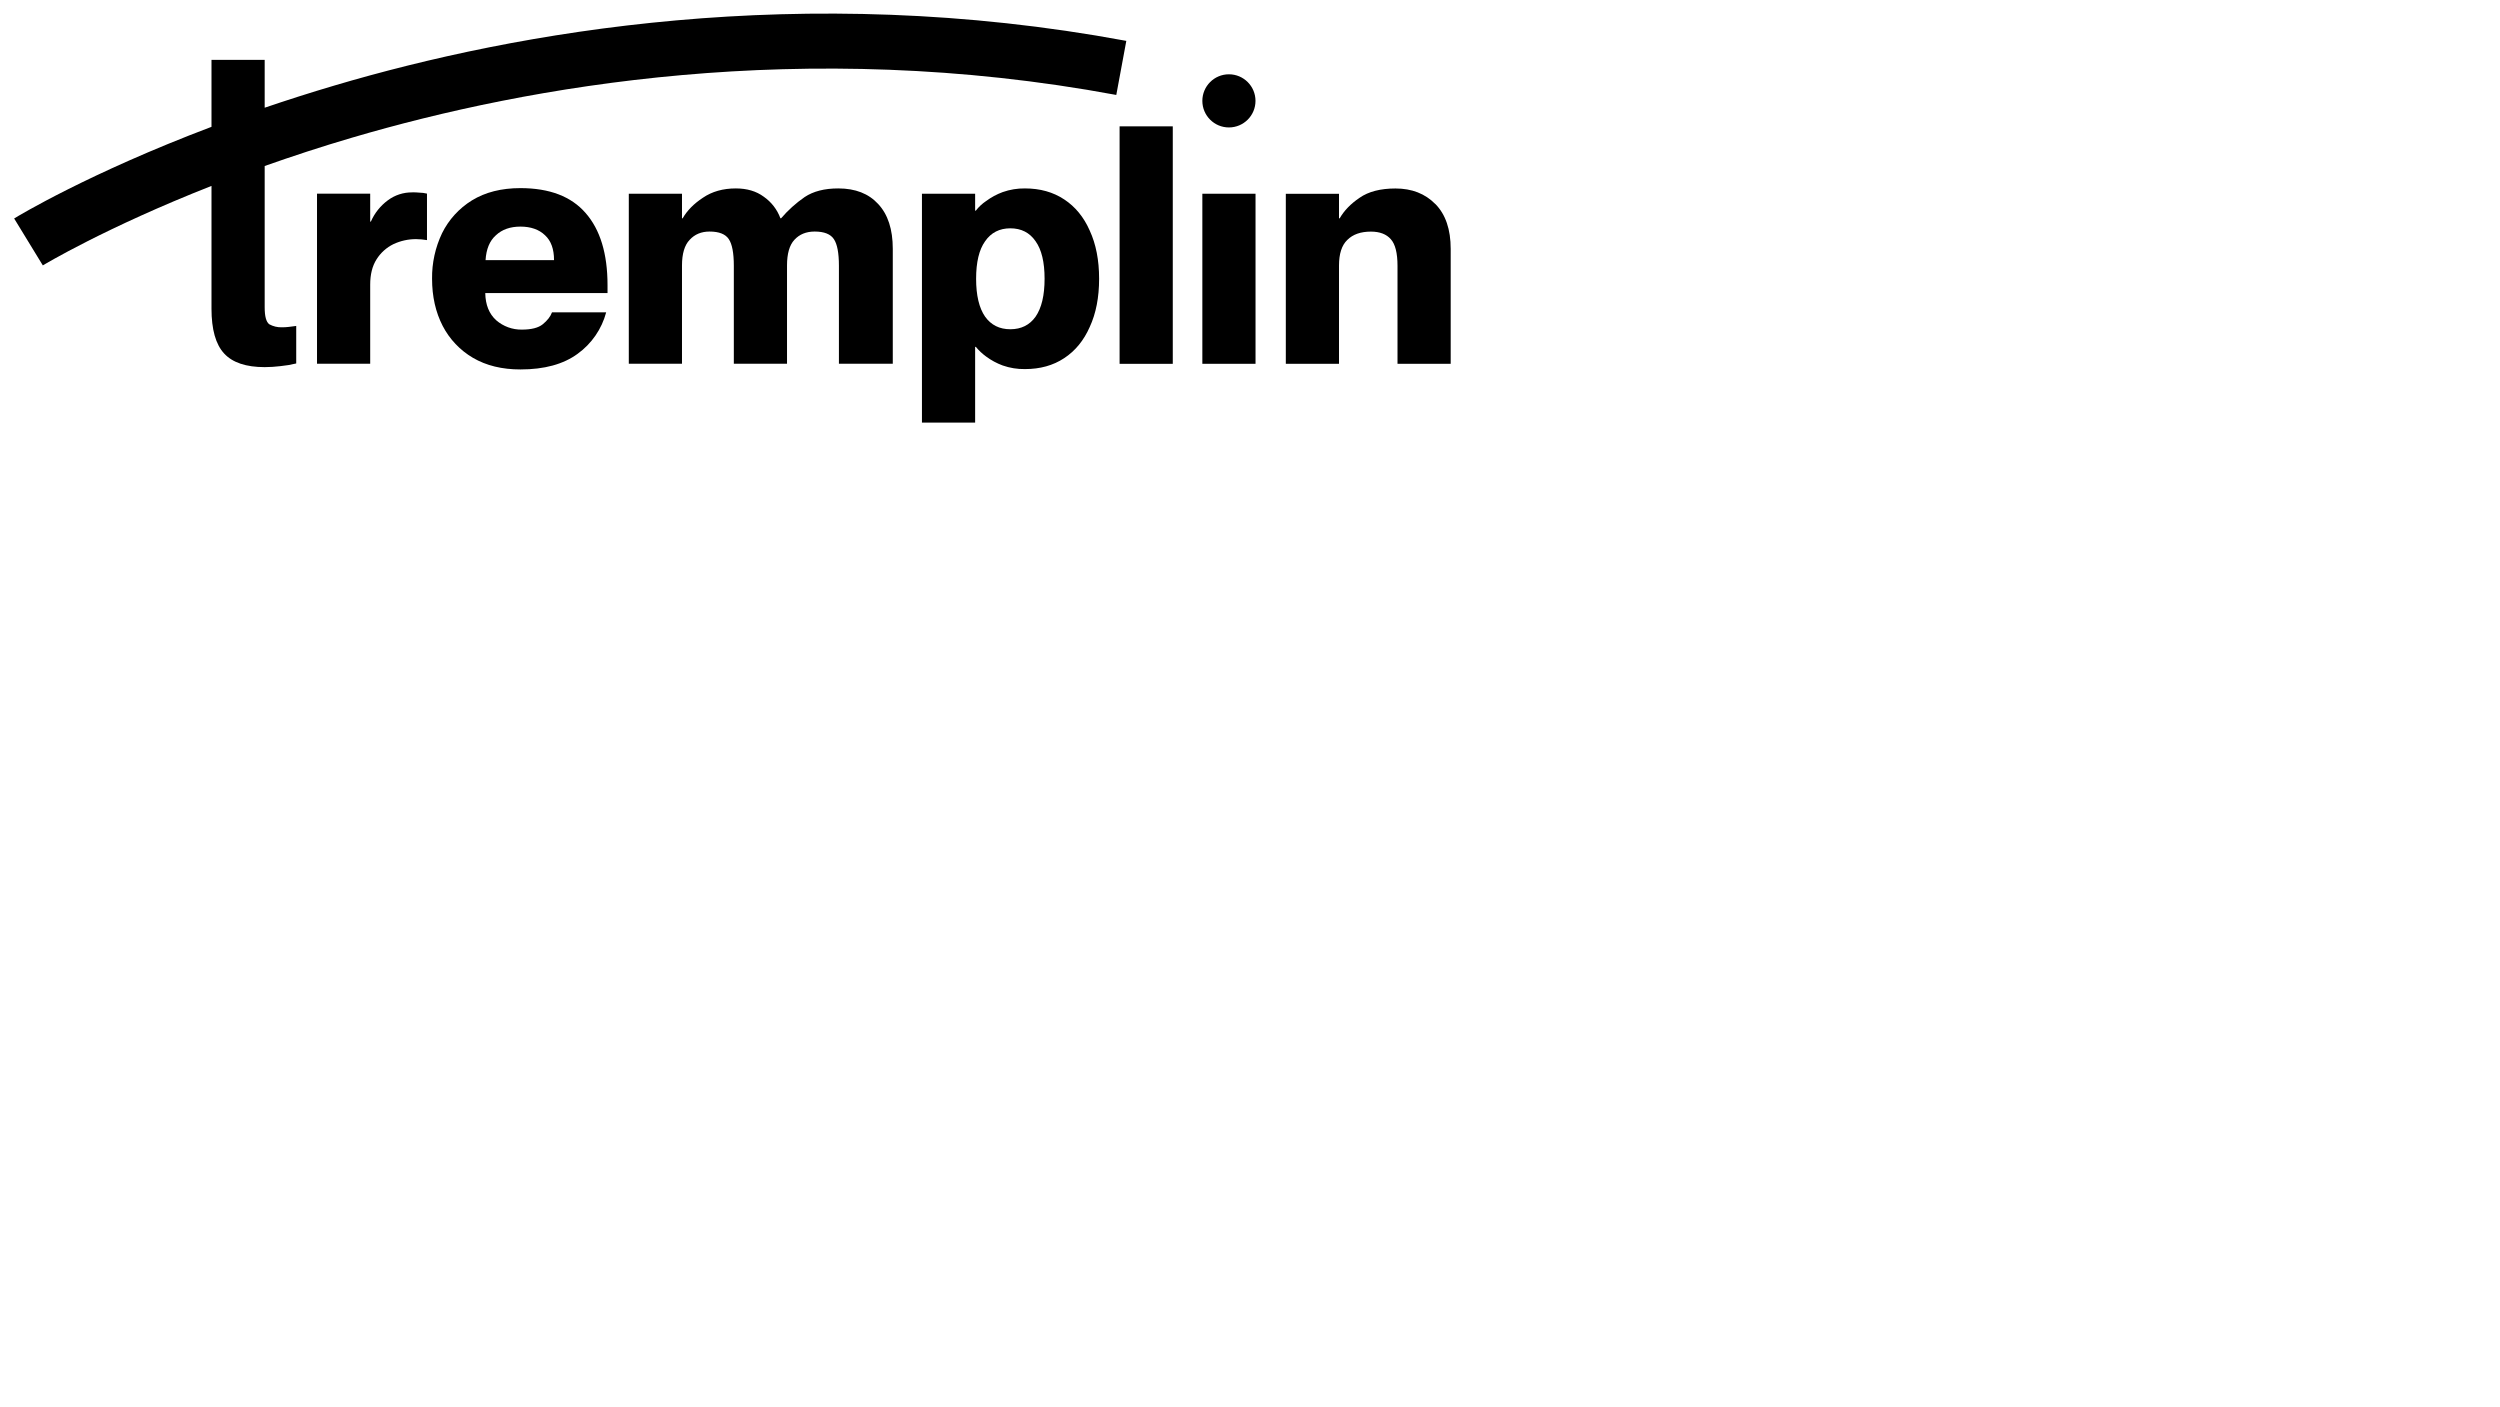
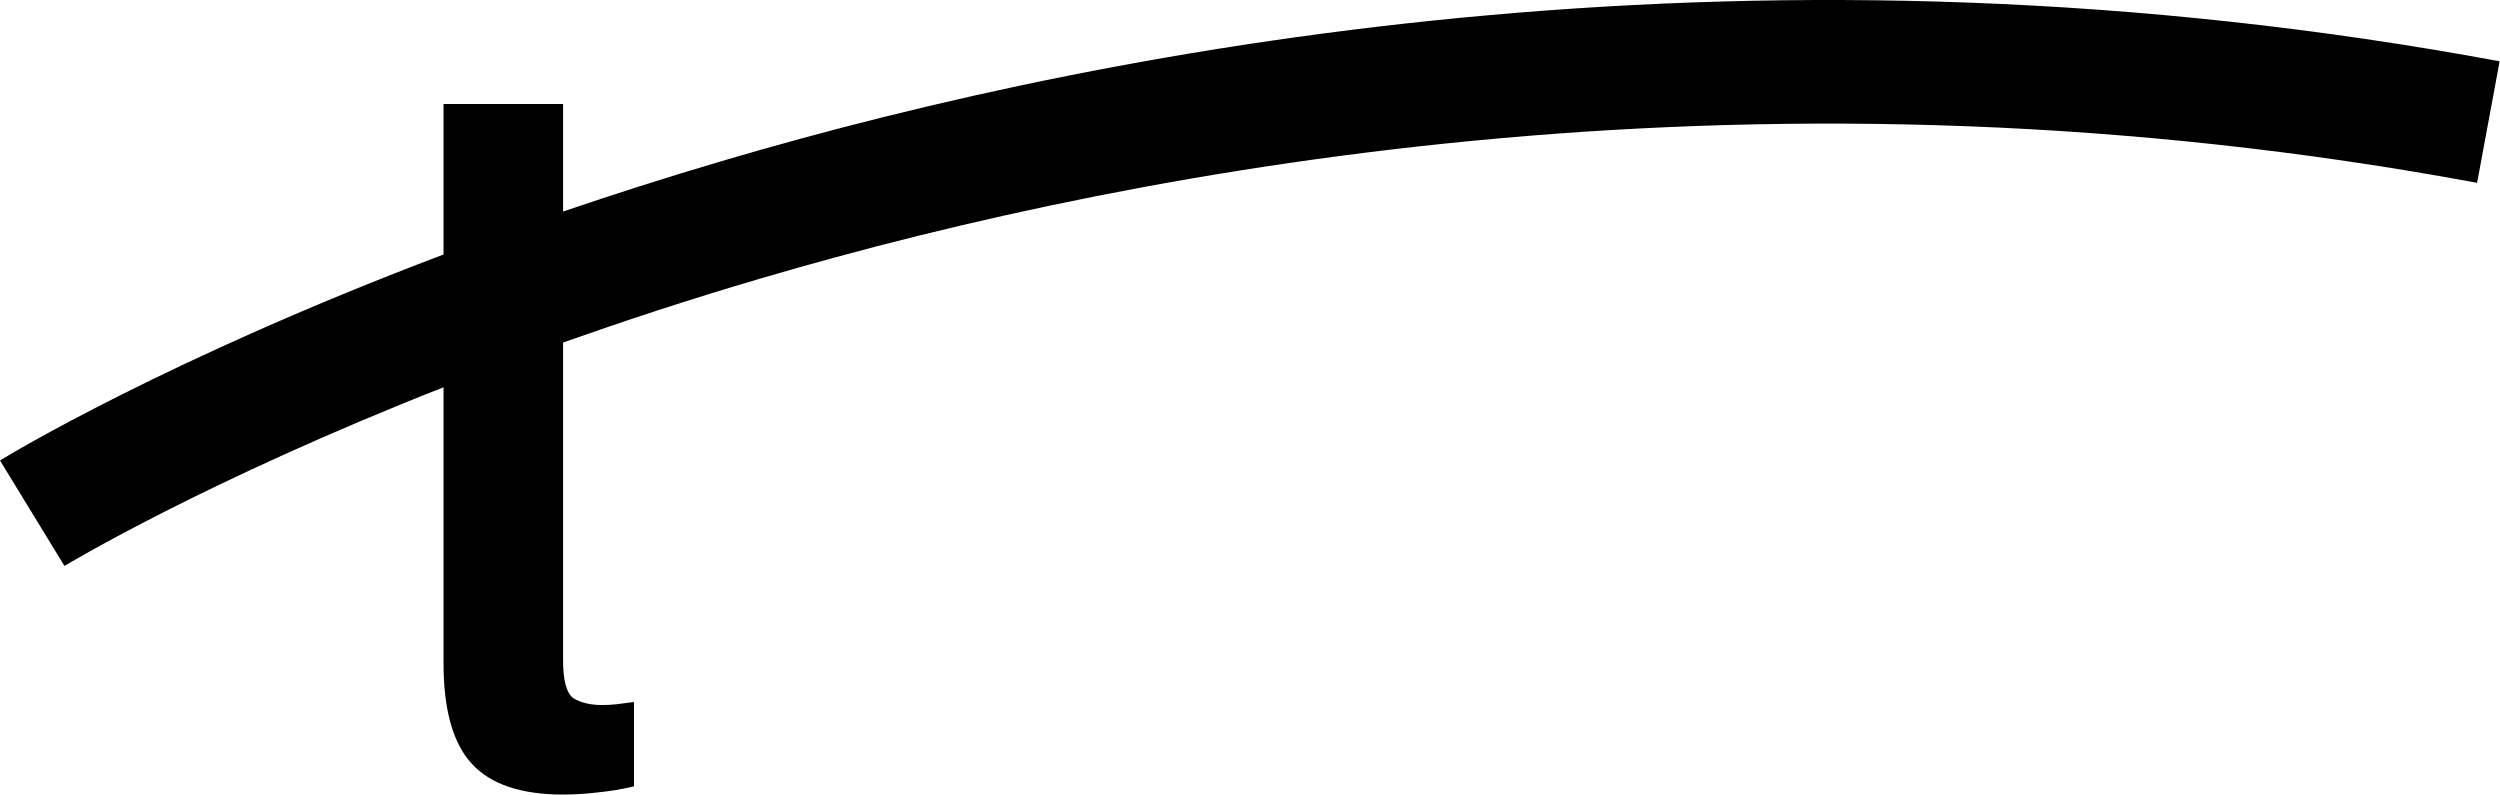
- <svg xmlns="http://www.w3.org/2000/svg" width="1920" height="1080" viewBox="0 0 1920 1080">
-   <defs>
-     <clipPath id="clip-favicon">
-       <rect width="1920" height="1080" />
-     </clipPath>
-   </defs>
-   <g id="favicon" clip-path="url(#clip-favicon)">
-     <g id="logo" transform="translate(10.467 10.233)">
-       <path id="Tracé_1" data-name="Tracé 1" d="M694.969,366.928a30.6,30.6,0,0,0-18.874,6.1,40.366,40.366,0,0,0-13.006,16.328h-.517V367.913H621.725V498.495h40.848V437.779c0-7.836,1.6-14.264,4.836-19.378a31.79,31.79,0,0,1,13.006-11.731,40.678,40.678,0,0,1,17.372-3.847,53.329,53.329,0,0,1,8.4.751V367.867a26.073,26.073,0,0,0-5.869-.751,48.919,48.919,0,0,0-5.353-.235Z" transform="translate(-388.728 -229.404)" />
-       <path id="Tracé_2" data-name="Tracé 2" d="M925.655,358.233c-14.65,0-27.045,3.144-37.281,9.431a61.7,61.7,0,0,0-22.959,25.243,79,79,0,0,0-7.653,34.956q0,20.411,8.17,36.223a60.812,60.812,0,0,0,23.241,24.492q15.283,8.939,36.482,8.915,27.538,0,43.9-12.012a57.525,57.525,0,0,0,21.926-31.859h-41.6c-1.172,3.238-3.568,6.288-7.135,9.2q-5.071,4.082-16.056,4.082a29.4,29.4,0,0,1-19.674-7.179q-8.169-7.39-8.4-20.88h93.9V432.7q0-36.176-16.854-55.367-16.549-19.073-50-19.1Zm-26.81,55.32c.517-8.493,3.146-14.874,7.935-19.1,4.743-4.457,11.033-6.662,18.876-6.662s14.271,2.2,18.875,6.662q6.9,6.334,6.9,19.1Z" transform="translate(-536.402 -223.993)" />
-       <path id="Tracé_3" data-name="Tracé 3" d="M1422.22,358.86q-15.847,0-25.778,6.616a94.788,94.788,0,0,0-18.123,16.329h-.517a34.8,34.8,0,0,0-12.769-16.563c-5.776-4.27-12.912-6.381-21.458-6.381-9.861,0-18.31,2.393-25.262,7.132-6.993,4.6-12.159,9.854-15.584,15.813h-.517V362.942h-40.85V493.523h40.85v-75.5c0-9.009,1.969-15.578,5.866-19.66,3.9-4.27,9.015-6.381,15.307-6.381,7.326,0,12.253,1.971,14.791,5.865,2.534,3.754,3.848,10.557,3.848,20.411v75.261h40.85v-75.5c0-9.009,1.875-15.578,5.634-19.66,3.9-4.27,9.108-6.381,15.588-6.381,7.322,0,12.253,1.971,14.787,5.865,2.534,3.754,3.852,10.557,3.852,20.411v75.261H1464.1v-88.25q0-22.451-11.22-34.44-10.989-11.965-30.615-11.965Z" transform="translate(-788.91 -224.385)" />
-       <path id="Tracé_4" data-name="Tracé 4" d="M1972.01,367.306q-12.747-8.446-30.143-8.446a49.3,49.3,0,0,0-17.093,2.815,50.726,50.726,0,0,0-12.769,6.9,33.82,33.82,0,0,0-7.888,7.367h-.517v-13h-40.85V538.708h40.85V480.526h.517A42.559,42.559,0,0,0,1912,487.94a50.729,50.729,0,0,0,12.769,6.9,49.313,49.313,0,0,0,17.093,2.768c11.6,0,21.645-2.768,30.143-8.4,8.5-5.584,15.072-13.607,19.624-23.977q7.182-15.554,7.184-36.974,0-21.4-7.184-36.974C1987.08,380.913,1980.5,372.889,1972.01,367.306Zm-21.975,90.041q-6.834,9.643-19.392,9.666c-8.356,0-14.787-3.237-19.392-9.666-4.6-6.662-6.9-16.328-6.9-29.091s2.3-22.381,6.9-28.809c4.6-6.662,11.081-9.947,19.392-9.947s14.836,3.285,19.392,9.947q6.9,9.643,6.9,28.809c0,12.763-2.305,22.429-6.905,29.091Z" transform="translate(-1165.164 -224.385)" />
-       <path id="Tracé_5" data-name="Tracé 5" d="M2309.07,231.517h-40.85V413.9h40.85Z" transform="translate(-1418.843 -144.714)" />
-       <path id="Tracé_6" data-name="Tracé 6" d="M2478.85,369.764H2438V500.392h40.846Z" transform="translate(-1525.065 -231.207)" />
-       <path id="Tracé_7" data-name="Tracé 7" d="M2724.08,370.95q-11.759-11.965-30.611-11.965-17.323,0-27.56,7.132-10.215,6.9-15.308,15.813h-.517V363.067H2609.24V493.648h40.846v-75.5c0-9.009,2.115-15.578,6.386-19.66,4.271-4.27,10.284-6.381,18.123-6.381,6.81,0,11.927,1.971,15.307,5.865,3.381,3.754,5.117,10.557,5.117,20.411v75.261h40.846V405.39q0-22.451-11.736-34.44Z" transform="translate(-1632.199 -224.464)" />
-       <path id="Tracé_8" data-name="Tracé 8" d="M151.958,169.2v57.619c0,16,3.24,27.449,9.719,34.44,6.432,6.991,16.855,10.463,31.129,10.463a99.951,99.951,0,0,0,11.972-.751,85.707,85.707,0,0,0,12.255-2.064V240.094c-2.348.328-4.32.563-5.869.751a41.229,41.229,0,0,1-5.071.281,18.854,18.854,0,0,1-9.719-2.3c-2.394-1.736-3.568-6.053-3.568-13.044V117.255c20.847-7.367,43.289-14.78,67.282-21.818C394.745,55.788,605.842,17.923,846.842,62.685l7.7-41.525c-249.828-46.4-468.483-7.038-607.883,34.206-18.922,5.584-36.9,11.355-53.853,17.126V35.753H151.958V87.178C58.008,122.7,3.309,155.73.4,157.56L22.419,193.6c.657-.375,48.032-29,129.54-61.044V169.2Z" />
-       <path id="Tracé_9" data-name="Tracé 9" d="M2458.43,165.55A20.41,20.41,0,1,0,2438,145.14,20.41,20.41,0,0,0,2458.43,165.55Z" transform="translate(-1525.065 -77.904)" />
-     </g>
-   </g>
+ <svg xmlns="http://www.w3.org/2000/svg" width="774" height="246" viewBox="0 0 774 246" fill="none">
+   <path d="M137.319 153.106C137.319 184.267 137.319 188.689 137.319 205.311C137.319 219.807 140.254 230.18 146.124 236.515C151.952 242.849 161.396 245.995 174.328 245.995C178.029 245.995 181.645 245.74 185.176 245.315C188.749 244.975 192.45 244.379 196.279 243.444V217.342C194.152 217.639 192.365 217.852 190.961 218.022C189.6 218.192 188.069 218.277 186.367 218.277C182.794 218.277 179.859 217.554 177.561 216.194C175.392 214.621 174.328 210.71 174.328 204.376V106.045C193.216 99.371 213.55 92.654 235.288 86.277C357.292 50.354 548.552 16.047 766.909 56.604L773.885 18.98C547.531 -23.064 349.422 12.604 223.122 49.972C205.978 55.031 189.685 60.26 174.328 65.489V32.202H137.319V78.795C52.196 110.977 2.637 140.905 0 142.563L19.951 175.212C20.547 174.872 63.469 148.94 137.319 119.904V153.148V153.106Z" fill="black" />
</svg>
